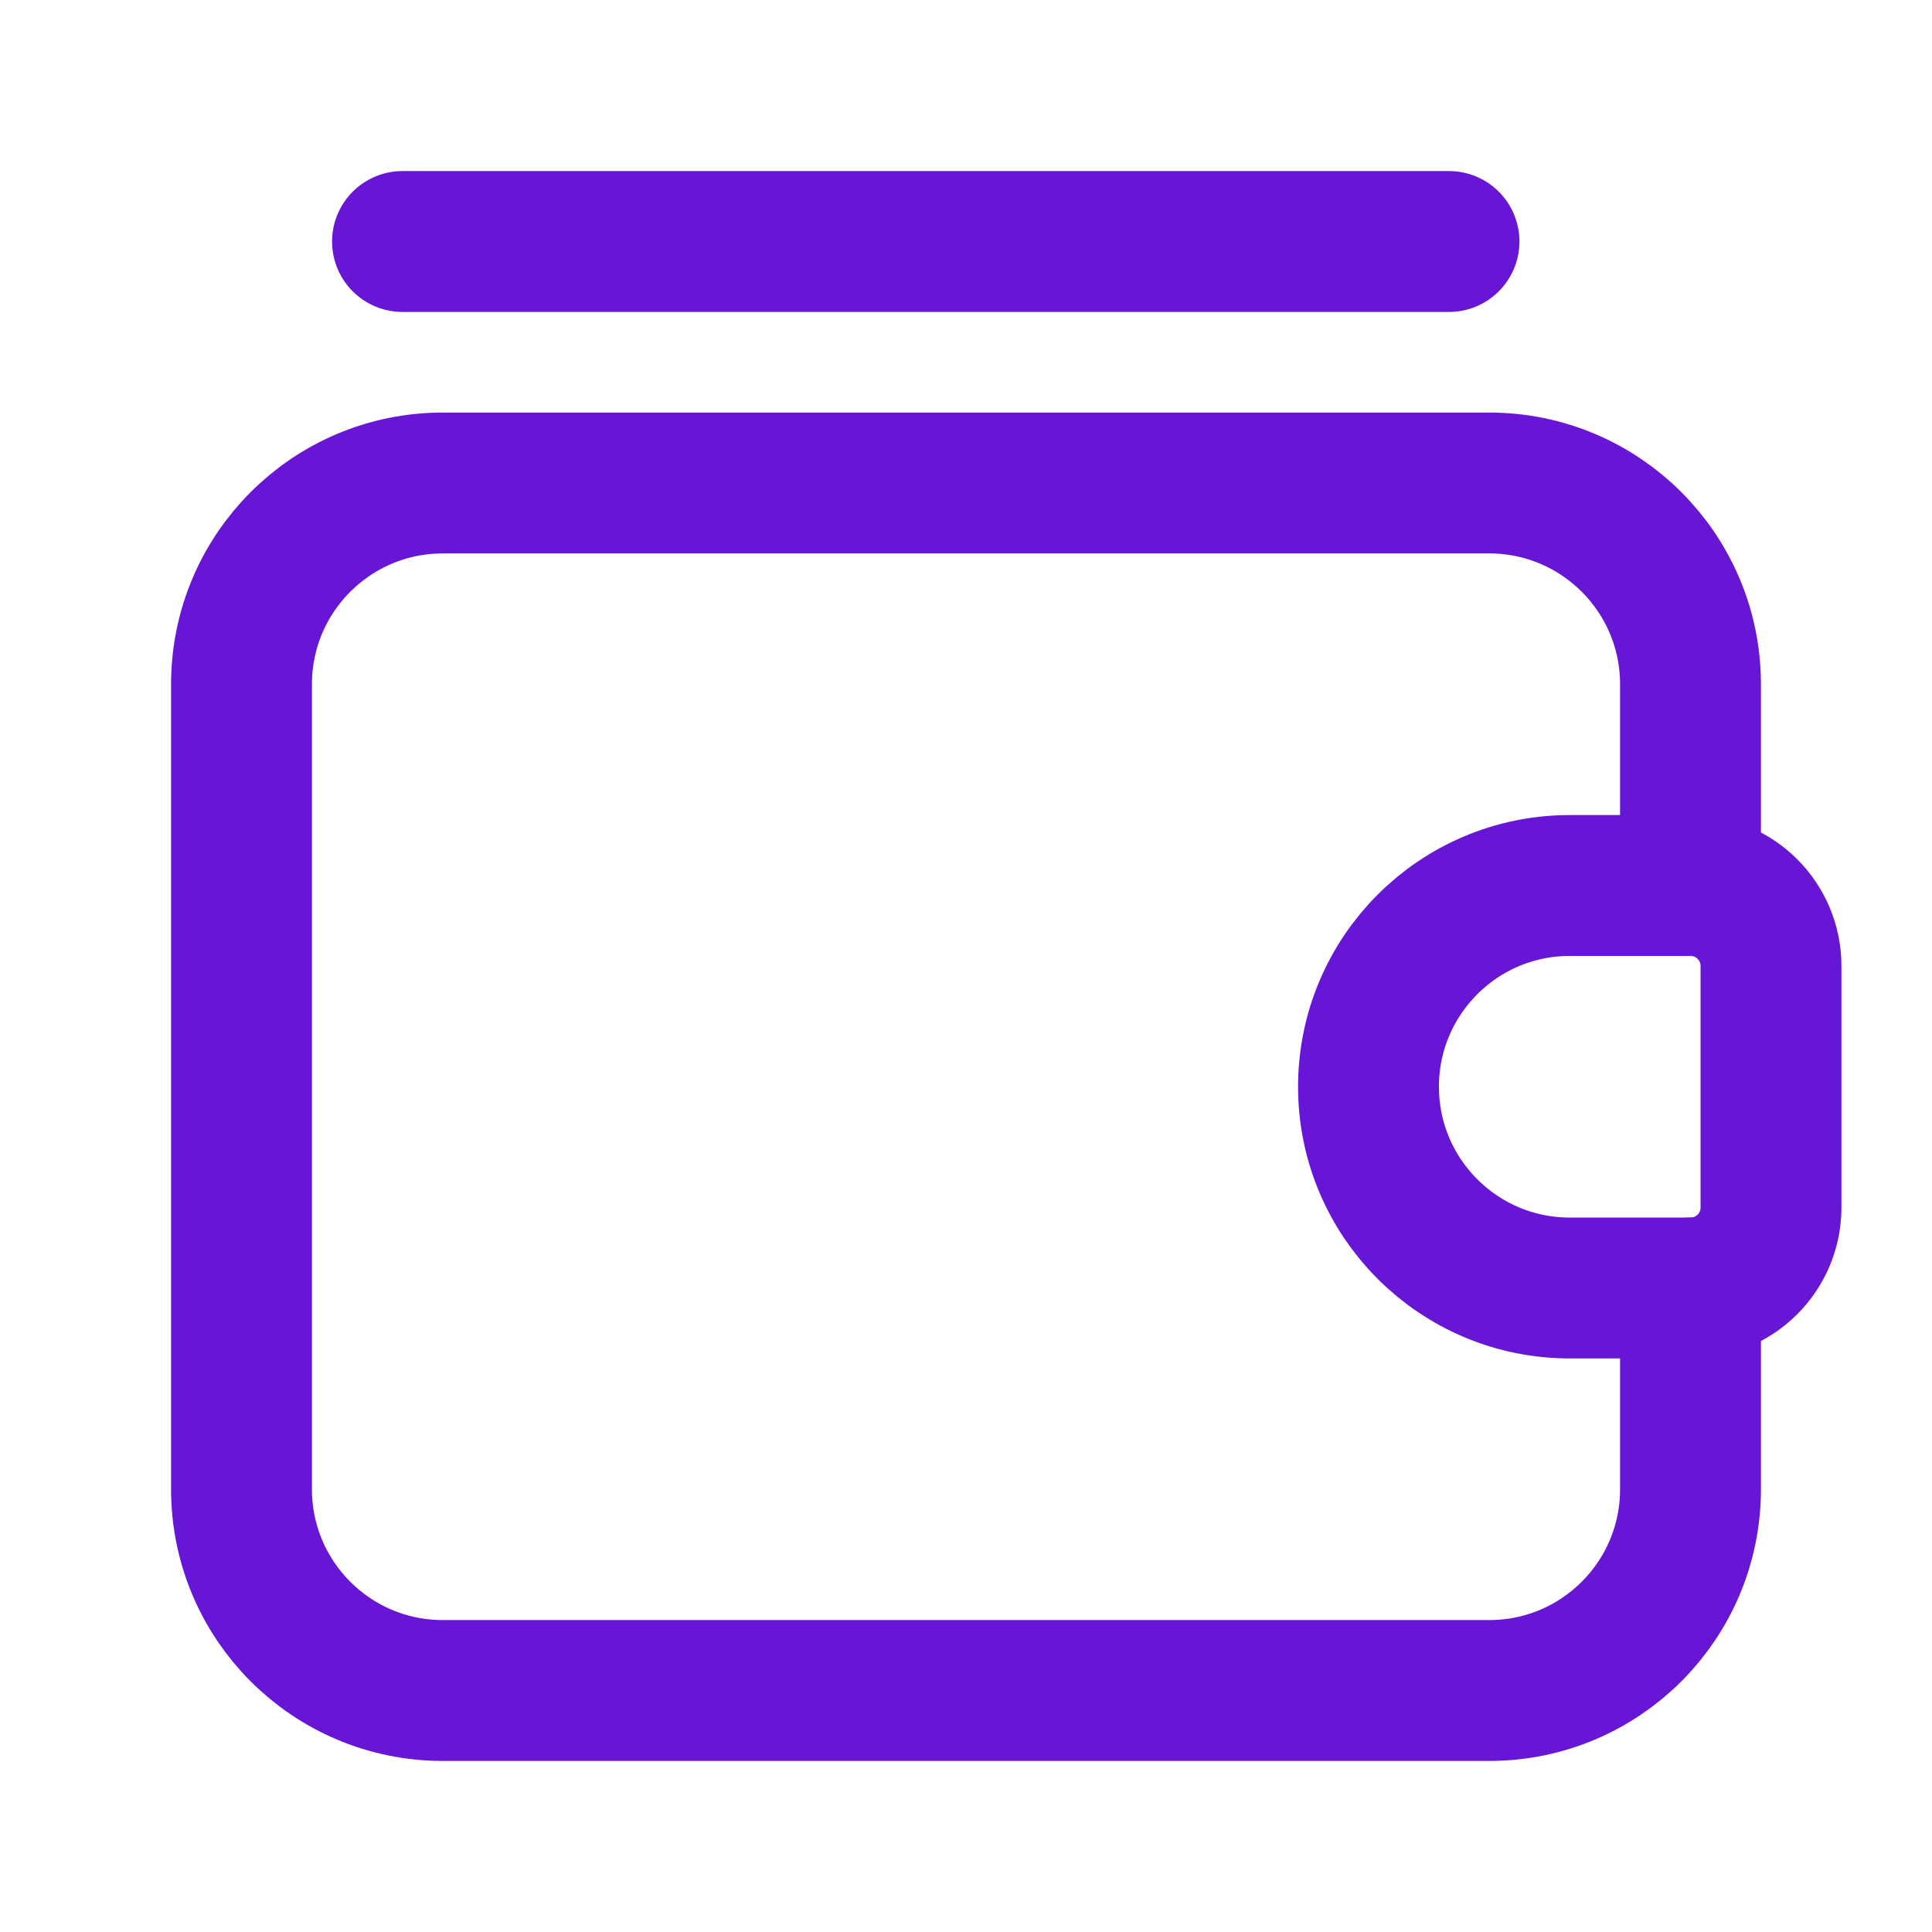
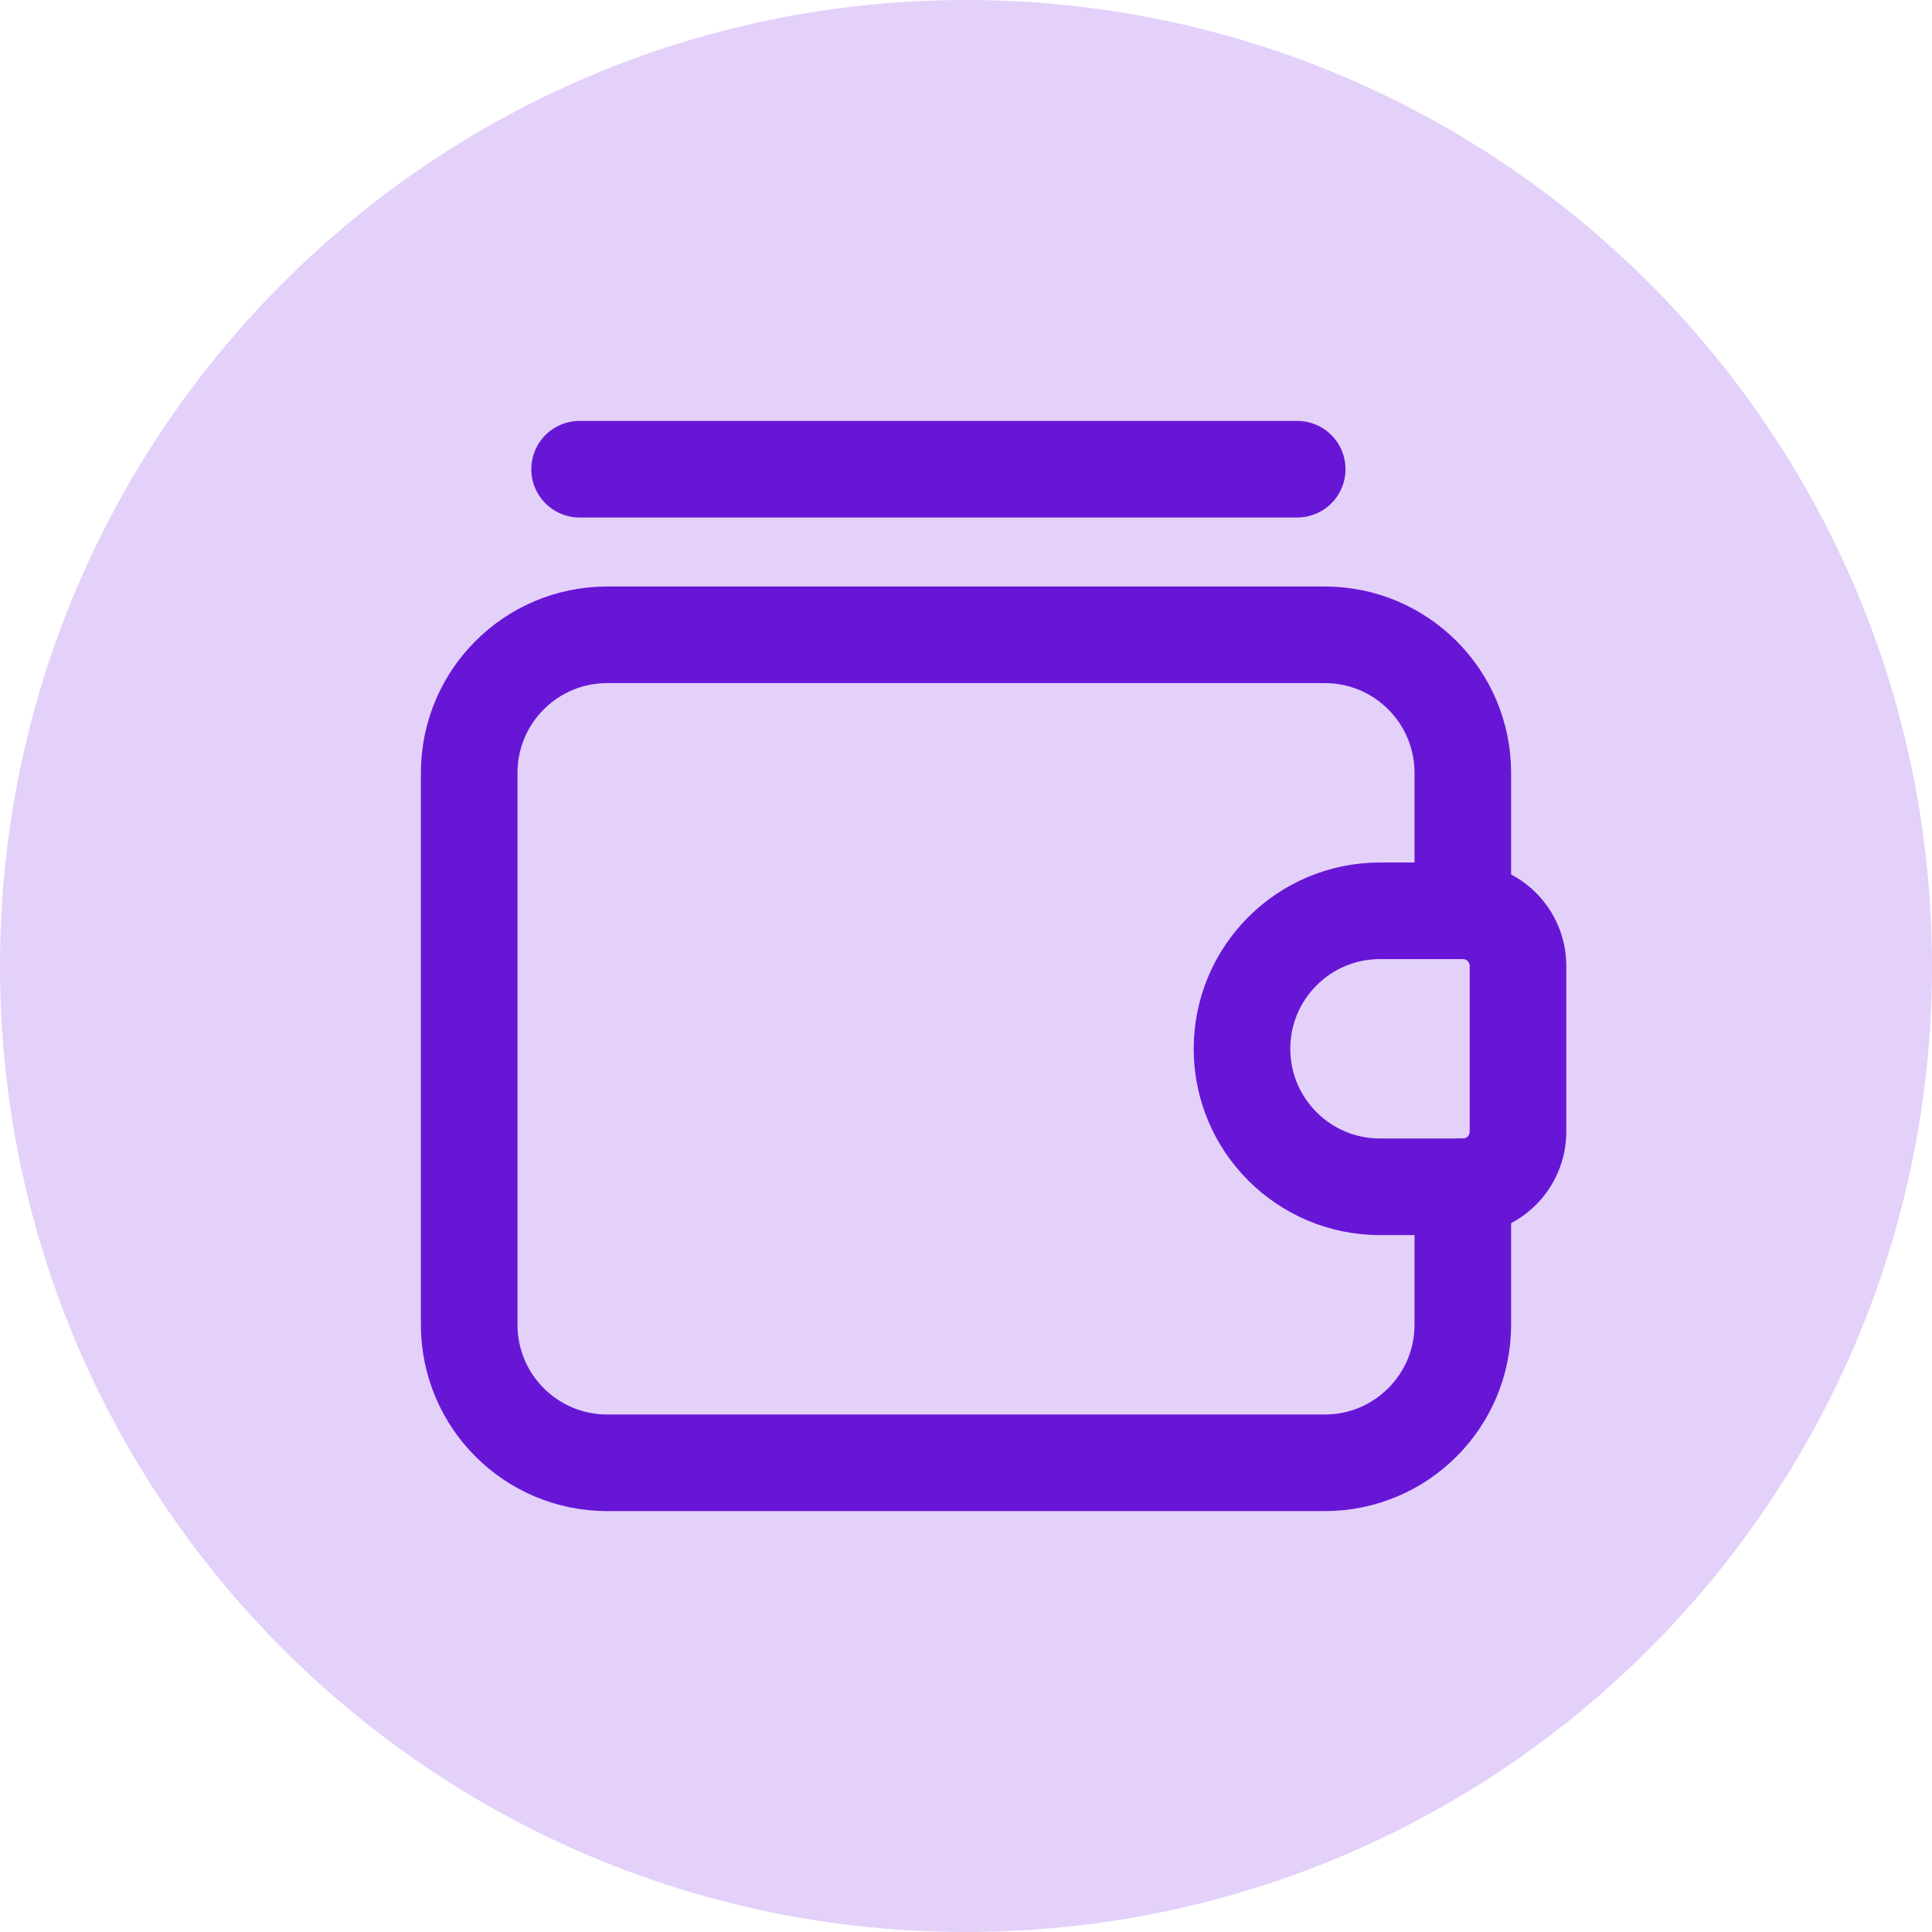
- <svg xmlns="http://www.w3.org/2000/svg" width="48" height="48" viewBox="0 0 48 48" fill="none">
-   <path fill-rule="evenodd" clip-rule="evenodd" d="M39 22H42C43.105 22 44 22.895 44 24V30C44 31.105 43.105 32 42 32H39C36.239 32 34 29.761 34 27V27C34 24.239 36.239 22 39 22Z" stroke="#6816D6" stroke-width="3.5" stroke-linecap="round" stroke-linejoin="round" />
-   <path d="M36 6H10" stroke="#6816D6" stroke-width="3.5" stroke-linecap="round" stroke-linejoin="round" />
-   <path d="M42 32V37C42 39.761 39.761 42 37 42H11C8.239 42 6 39.761 6 37V17C6 14.239 8.239 12 11 12H37C39.761 12 42 14.239 42 17V22" stroke="#6816D6" stroke-width="3.5" stroke-linecap="round" stroke-linejoin="round" />
+ <svg xmlns="http://www.w3.org/2000/svg" width="70" height="70" viewBox="0 0 70 70" fill="none">
+   <circle cx="35" cy="35" r="35" fill="#E3D1FA" />
+   <path fill-rule="evenodd" clip-rule="evenodd" d="M50 33H53C54.105 33 55 33.895 55 35V41C55 42.105 54.105 43 53 43H50C47.239 43 45 40.761 45 38V38C45 35.239 47.239 33 50 33Z" stroke="#6816D6" stroke-width="3.5" stroke-linecap="round" stroke-linejoin="round" />
+   <path d="M47 17H21" stroke="#6816D6" stroke-width="3.5" stroke-linecap="round" stroke-linejoin="round" />
+   <path d="M53 43V48C53 50.761 50.761 53 48 53H22C19.239 53 17 50.761 17 48V28C17 25.239 19.239 23 22 23H48C50.761 23 53 25.239 53 28V33" stroke="#6816D6" stroke-width="3.5" stroke-linecap="round" stroke-linejoin="round" />
</svg>
